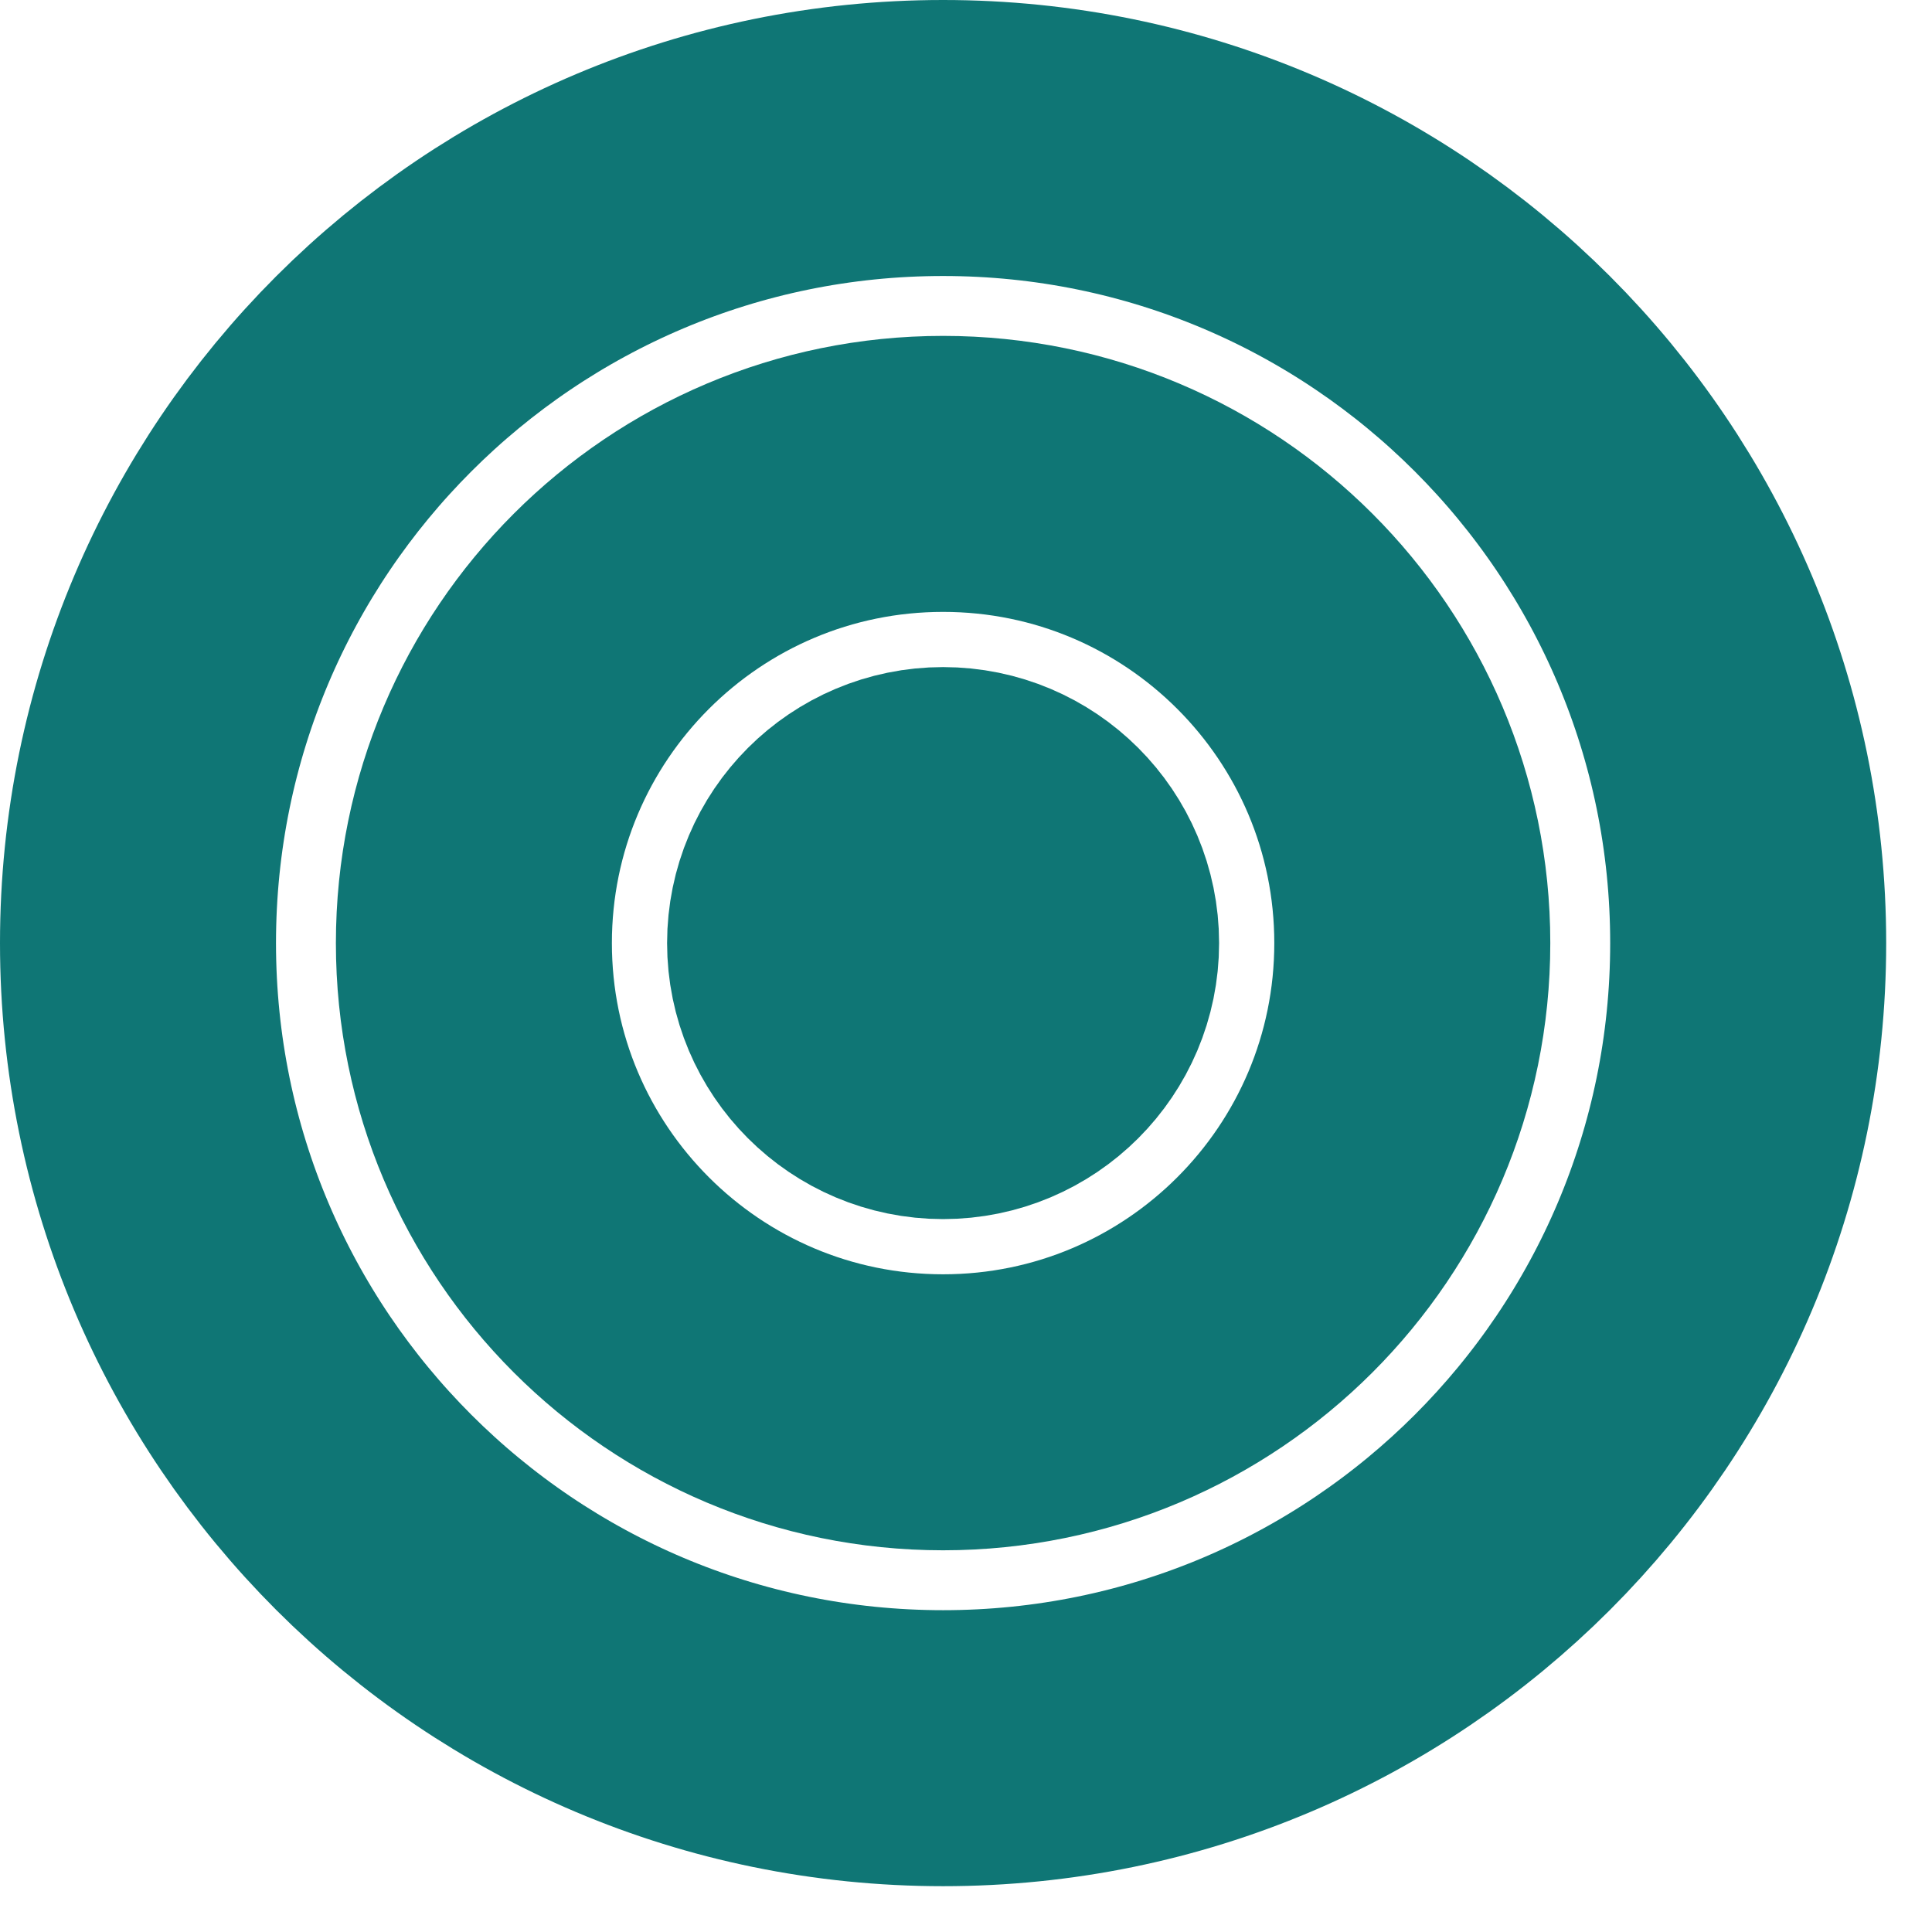
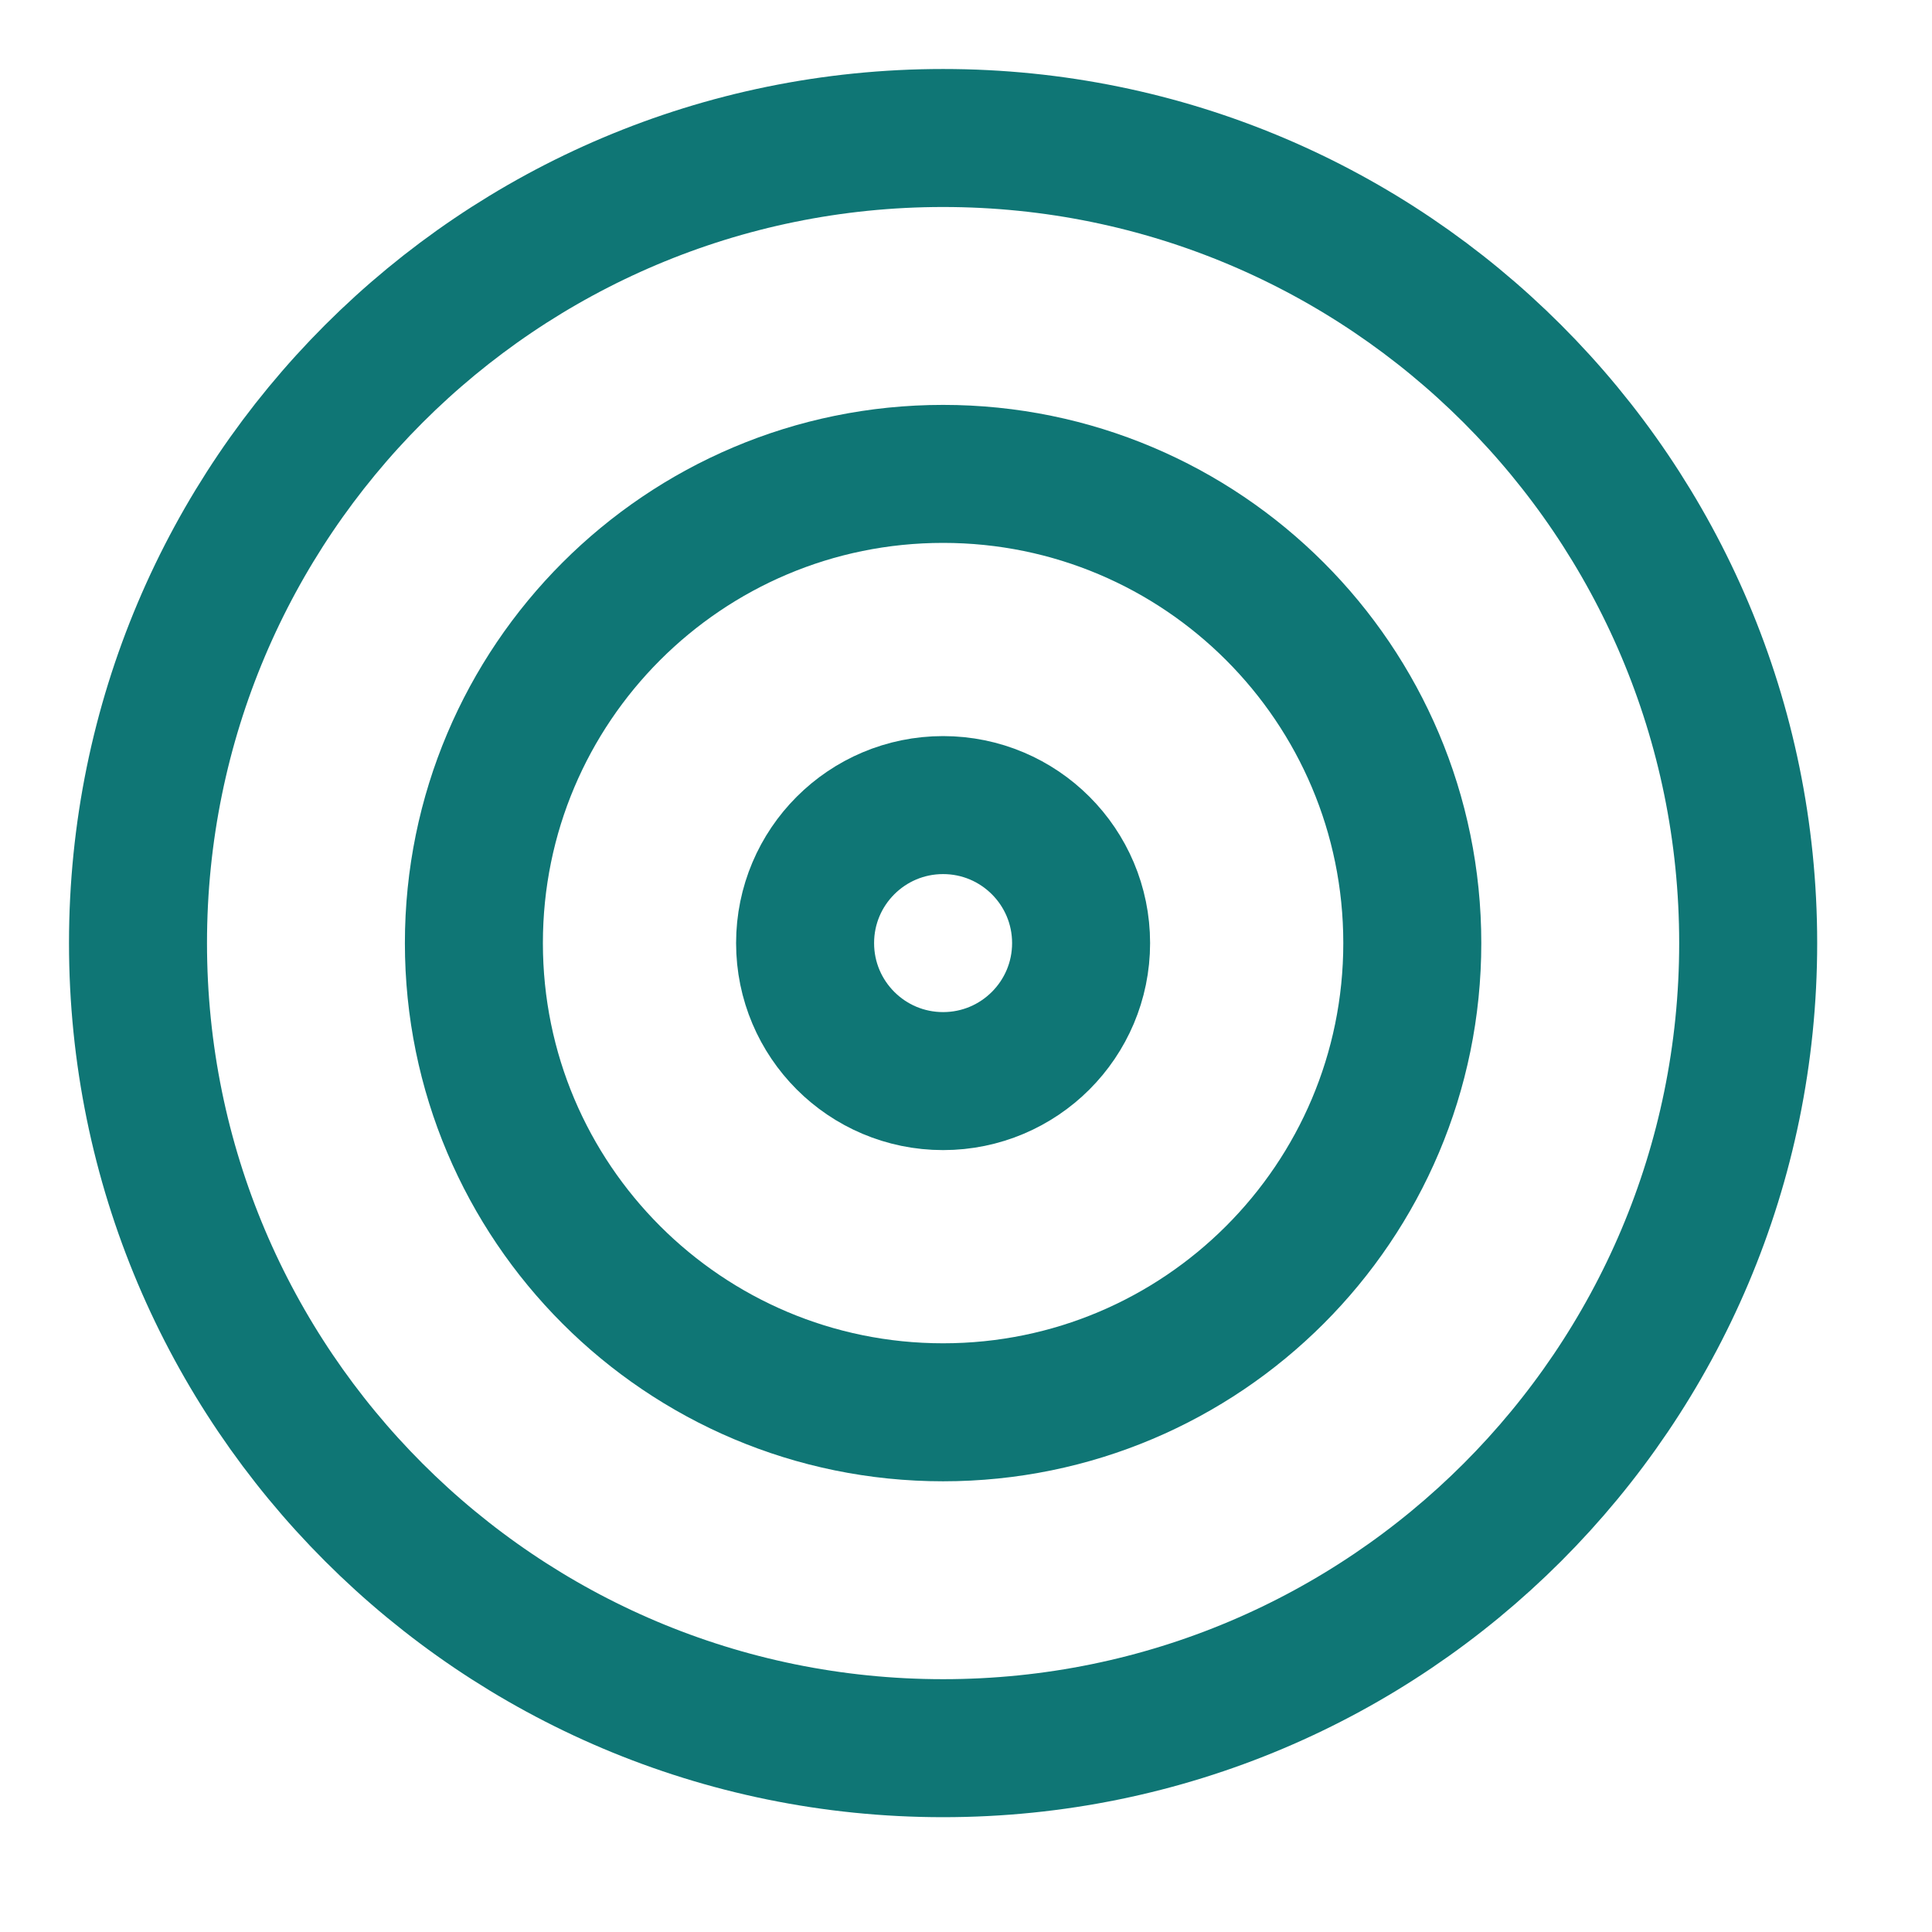
<svg xmlns="http://www.w3.org/2000/svg" width="14" height="14" viewBox="0 0 14 14" fill="none">
-   <path d="M6.834 12.668C10.056 12.668 12.668 10.056 12.668 6.834C12.668 3.612 10.056 1 6.834 1C3.612 1 1 3.612 1 6.834C1 10.056 3.612 12.668 6.834 12.668Z" stroke="#0F7675" stroke-width="2" stroke-linecap="round" />
-   <circle cx="6.834" cy="6.834" r="3.4" stroke="#0F7675" stroke-width="2" />
-   <circle cx="6.834" cy="6.834" r="1" stroke="#0F7675" stroke-width="2" />
+   <path d="M6.834 12.668C10.056 12.668 12.668 10.056 12.668 6.834C12.668 3.612 10.056 1 6.834 1C3.612 1 1 3.612 1 6.834C1 10.056 3.612 12.668 6.834 12.668Z" stroke="#0F7675" stroke-width="1" stroke-linecap="round" />
+   <circle cx="6.834" cy="6.834" r="3.4" stroke="#0F7675" stroke-width="1" />
+   <circle cx="6.834" cy="6.834" r="1" stroke="#0F7675" stroke-width="1" />
</svg>
